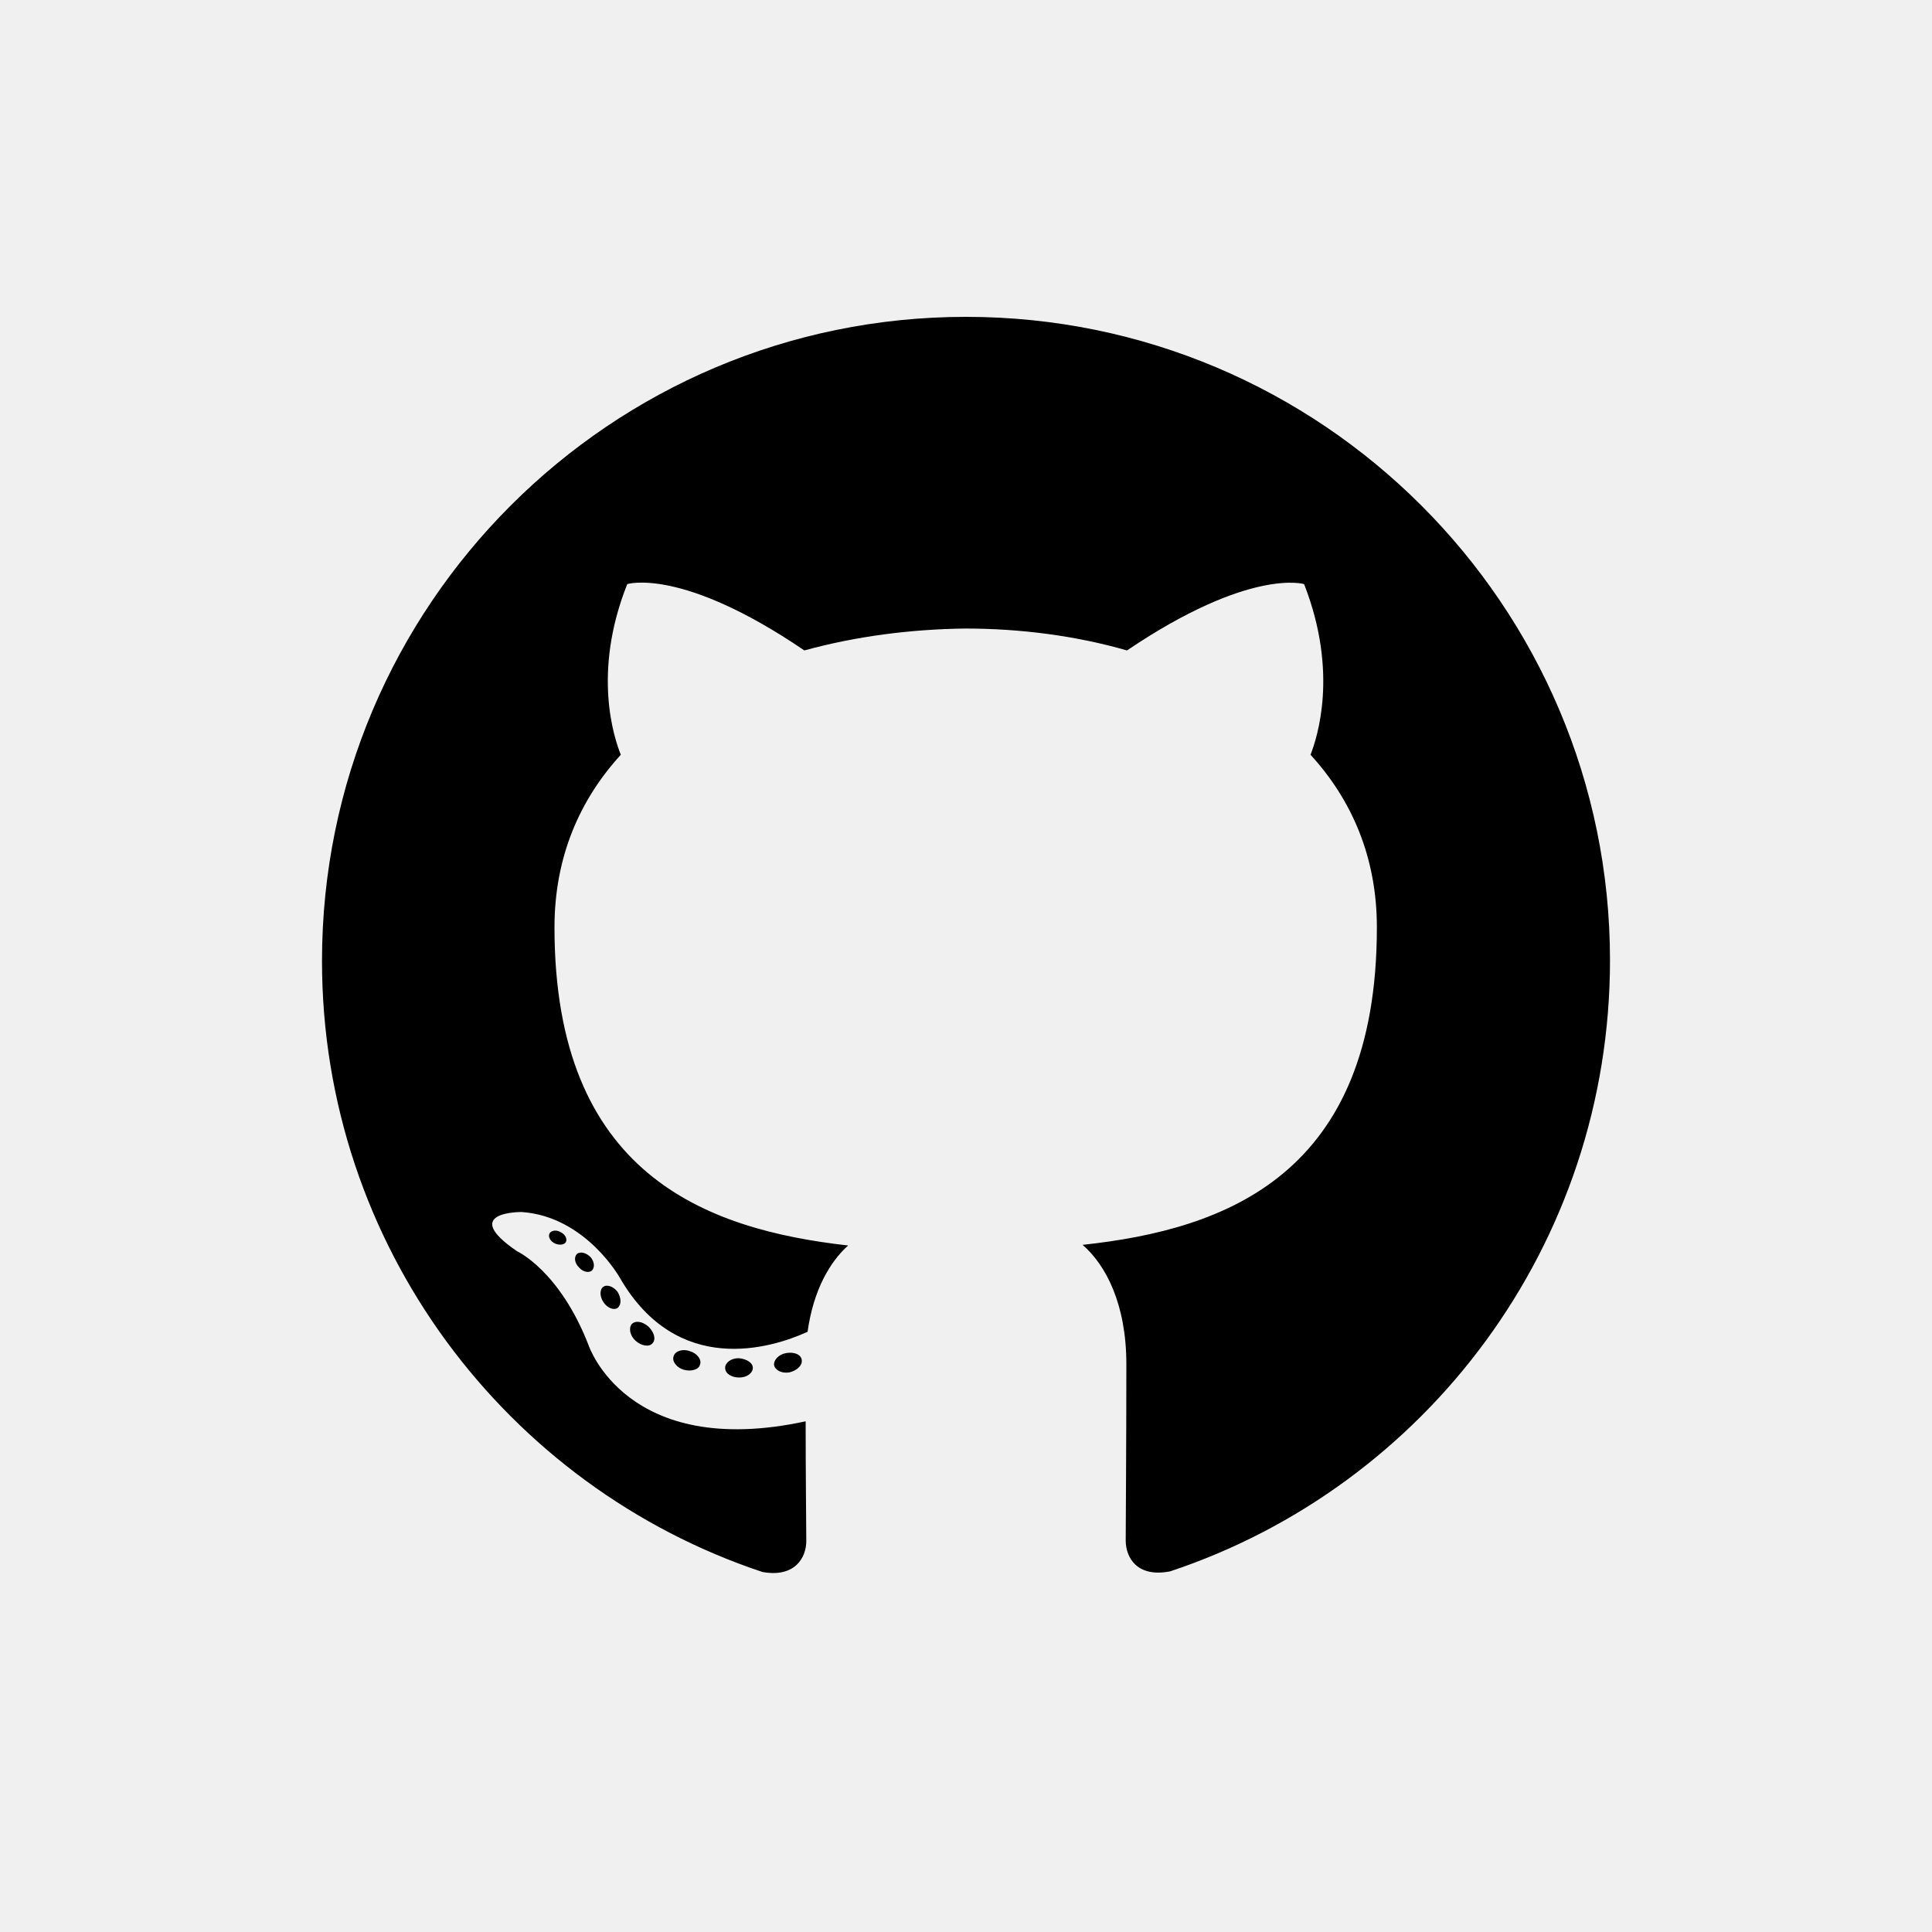
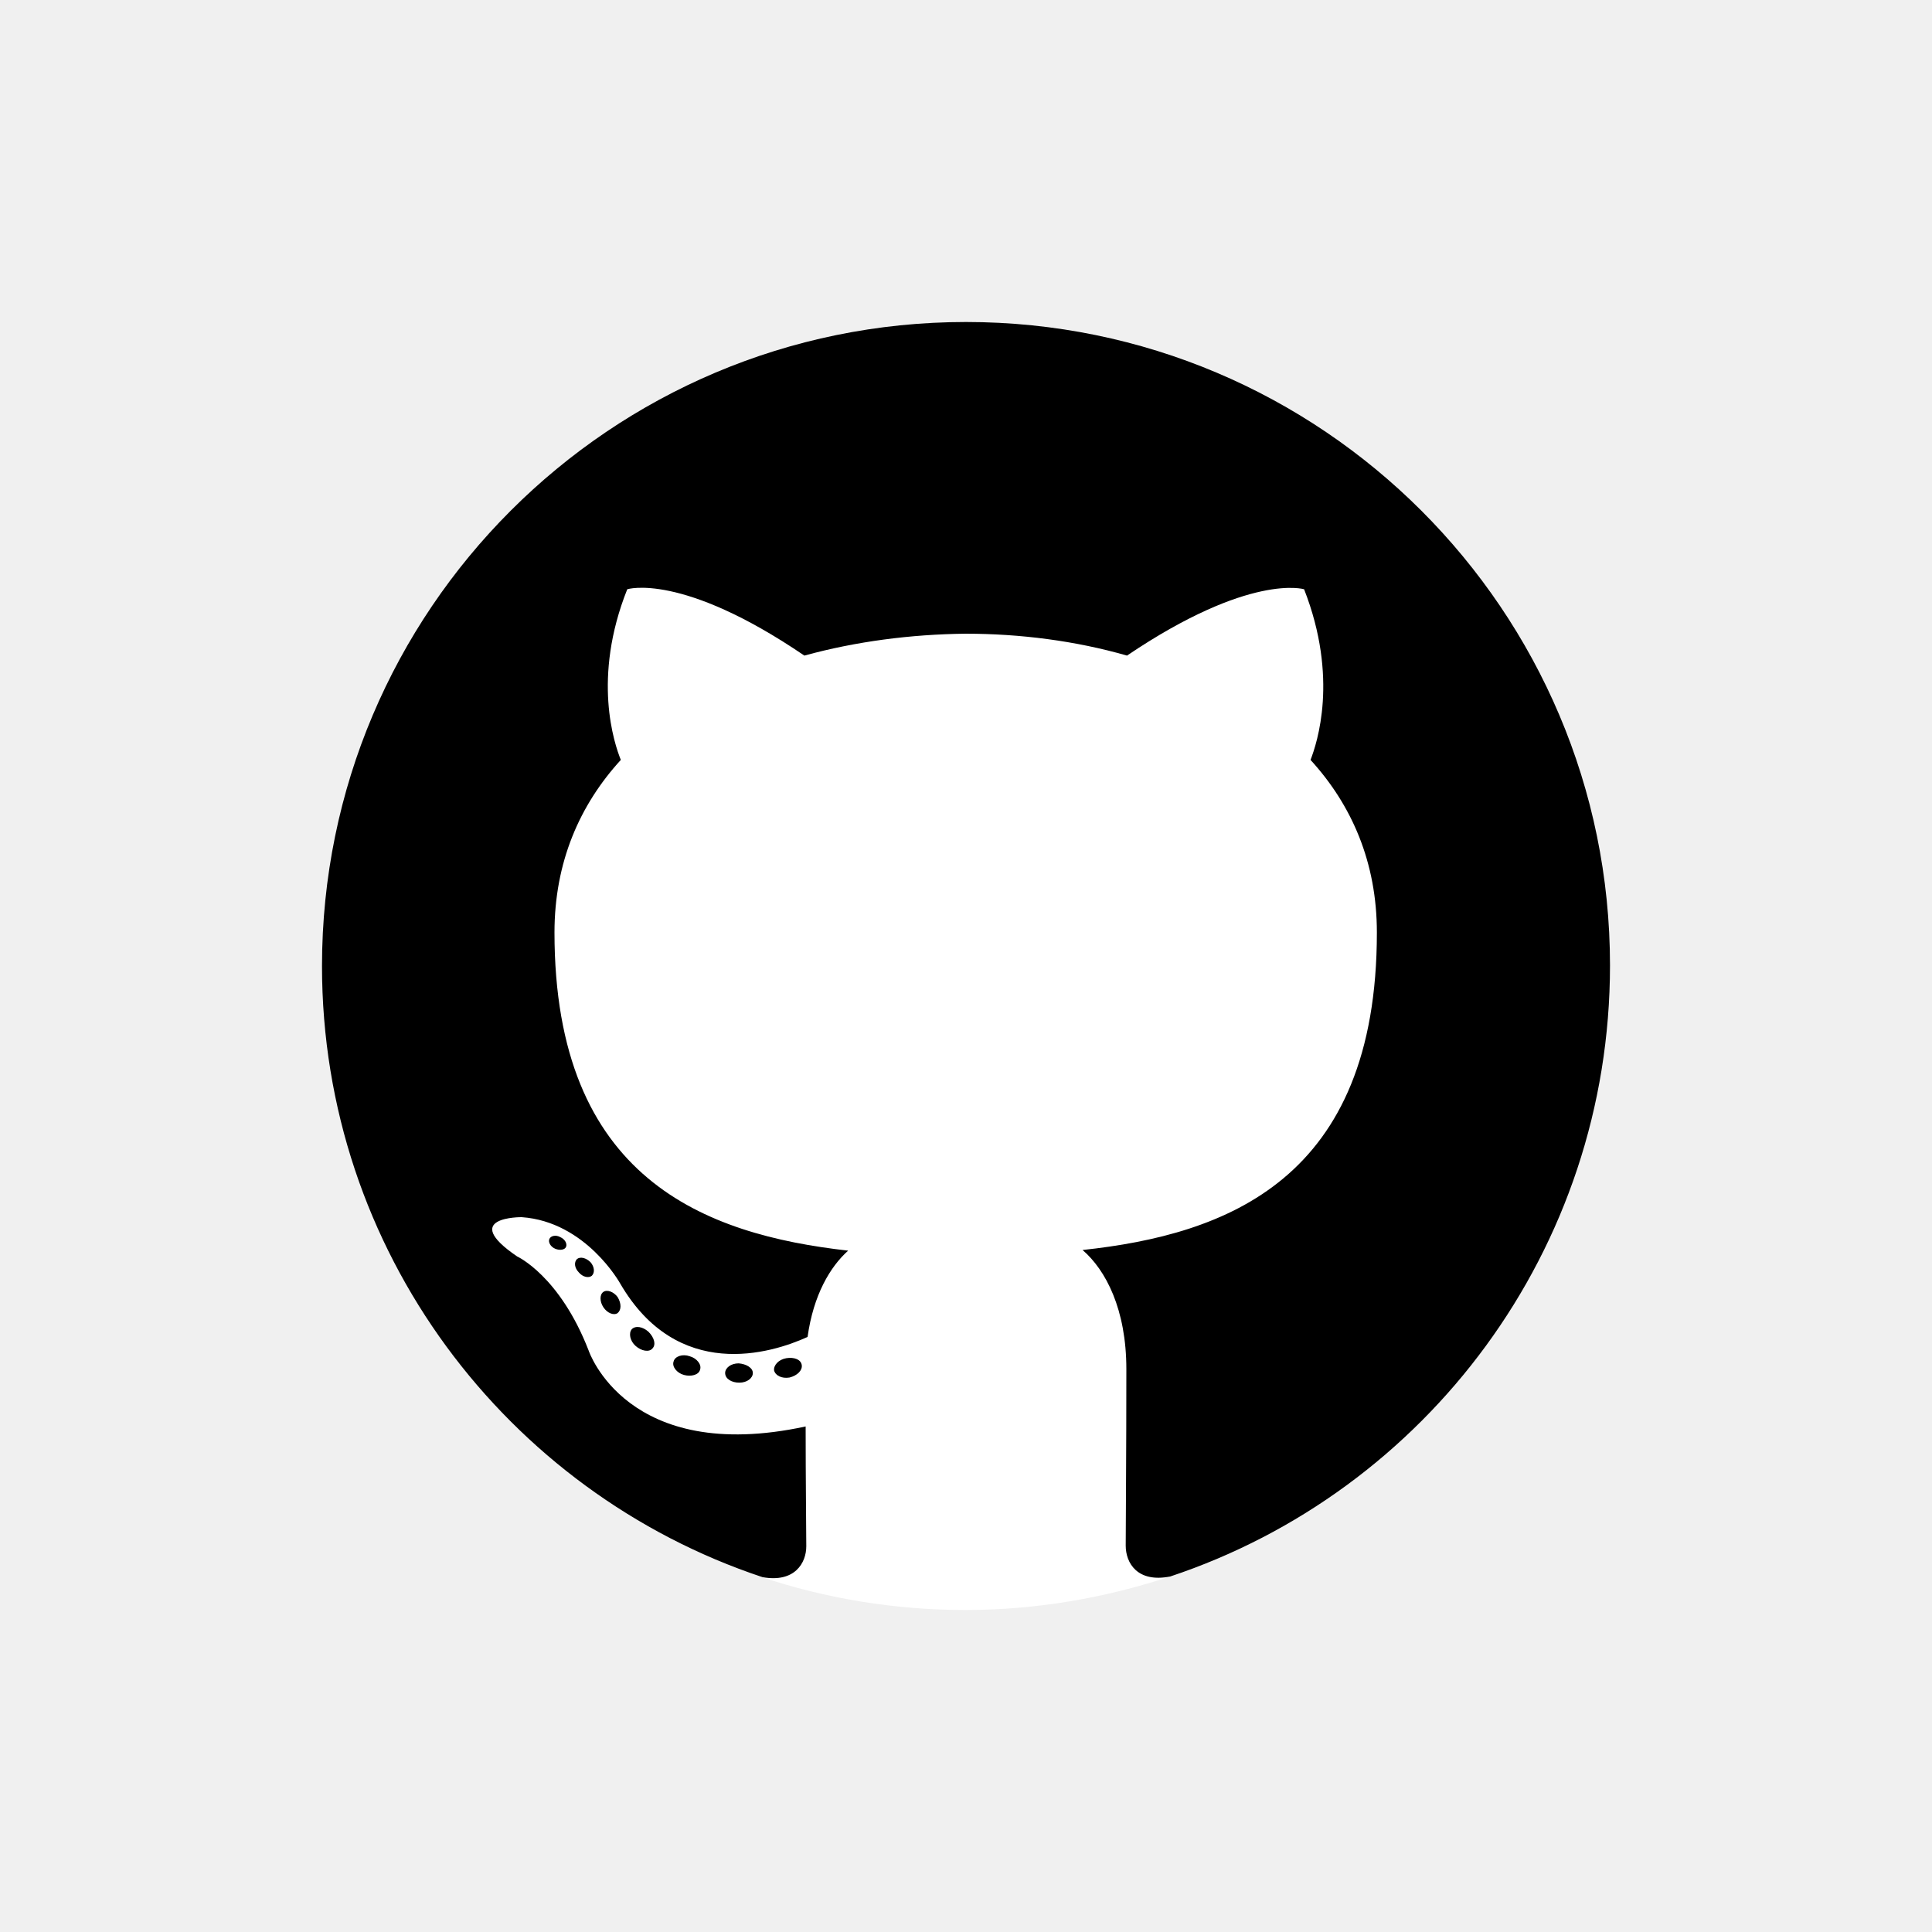
<svg xmlns="http://www.w3.org/2000/svg" version="1.1" id="Capa_1" x="0px" y="0px" width="300px" height="300px" viewBox="0 0 300 300" style="enable-background:new 0 0 300 300;" xml:space="preserve">
+   <style type="text/css">
+ 	.st0{fill:#FFFFFF;}
+ </style>
+   <path class="st0" d="M181.7,198.3v46.5l0,0c-10,3.3-20.7,5.2-31.8,5.2c-11,0-21.7-1.8-31.6-5.1L101.6,230l-28.1-29.6l-5.3-20.6  l4.2-24.7l5.8-53.7l23.5-22.3l34.7-3.7l71,6.7c0,0,4.3,31.5,4.3,32s12.3,10.5,12.3,10.5V174L181.7,198.3z" />
  <g>
-     <path d="M150,49.2c-55.2,0-100,44.8-100,100c0,44.2,28.7,81.7,68.4,94.9c5,0.9,6.8-2.2,6.8-4.8c0-2.4-0.1-10.3-0.1-18.6   c-27.8,6-33.7-11.8-33.7-11.8c-4.5-11.6-11.1-14.6-11.1-14.6c-9.1-6.2,0.7-6.1,0.7-6.1c10,0.7,15.3,10.3,15.3,10.3   c8.9,15.3,23.4,10.9,29.1,8.3c0.9-6.5,3.5-10.9,6.3-13.4c-22.2-2.5-45.6-11.1-45.6-49.4c0-10.9,3.9-19.8,10.3-26.8   c-1-2.5-4.5-12.7,1-26.5c0,0,8.4-2.7,27.5,10.3c8-2.2,16.5-3.3,25-3.4c8.5,0,17.1,1.1,25.1,3.4c19.1-12.9,27.5-10.3,27.5-10.3   c5.4,13.8,2,23.9,1,26.5c6.4,7,10.3,15.9,10.3,26.8c0,38.4-23.4,46.9-45.7,49.3c3.6,3.1,6.8,9.2,6.8,18.5c0,13.4-0.1,24.1-0.1,27.4   c0,2.7,1.8,5.8,6.9,4.8c39.7-13.2,68.3-50.7,68.3-94.9C250,94,205.2,49.2,150,49.2z" />
-     <path d="M87.9,192.8c-0.2,0.5-1,0.6-1.7,0.3s-1.1-1-0.9-1.5s1-0.7,1.7-0.3C87.7,191.6,88.1,192.3,87.9,192.8L87.9,192.8z" />
-     <path d="M91.9,197.3c-0.5,0.4-1.4,0.2-2-0.5c-0.7-0.7-0.8-1.6-0.3-2.1c0.5-0.4,1.4-0.2,2.1,0.5C92.3,195.9,92.4,196.8,91.9,197.3   L91.9,197.3z" />
-     <path d="M95.9,203.1c-0.6,0.4-1.6,0-2.2-0.9s-0.6-2,0-2.4s1.6,0,2.2,0.8C96.5,201.6,96.5,202.6,95.9,203.1L95.9,203.1z" />
-     <path d="M101.3,208.6c-0.5,0.6-1.7,0.4-2.6-0.4c-0.9-0.8-1.1-2-0.6-2.6c0.6-0.6,1.7-0.4,2.6,0.4C101.6,206.9,101.9,208,101.3,208.6   L101.3,208.6z" />
-     <path d="M108.7,211.9c-0.2,0.8-1.4,1.1-2.5,0.8s-1.9-1.3-1.6-2.1c0.2-0.8,1.4-1.2,2.5-0.8C108.2,210.1,109,211.1,108.7,211.9   L108.7,211.9z" />
-     <path d="M116.9,212.4c0,0.8-0.9,1.5-2.1,1.5s-2.2-0.6-2.2-1.5c0-0.8,0.9-1.5,2.1-1.5C115.9,211,116.9,211.6,116.9,212.4   L116.9,212.4z" />
-     <path d="M124.5,211.2c0.1,0.8-0.7,1.6-1.9,1.9c-1.2,0.2-2.2-0.3-2.4-1.1c-0.1-0.8,0.7-1.7,1.9-1.9S124.4,210.3,124.5,211.2   L124.5,211.2z" />
+     <path d="M150,50C94.8,50,50,94.8,50,150c0,44.2,28.7,81.7,68.4,94.9c5,0.9,6.8-2.2,6.8-4.8c0-2.4-0.1-10.3-0.1-18.6   c-27.8,6-33.7-11.8-33.7-11.8c-4.5-11.6-11.1-14.6-11.1-14.6c-9.1-6.2,0.7-6.1,0.7-6.1c10,0.7,15.3,10.3,15.3,10.3   c8.9,15.3,23.4,10.9,29.1,8.3c0.9-6.5,3.5-10.9,6.3-13.4c-22.2-2.5-45.6-11.1-45.6-49.4c0-10.9,3.9-19.8,10.3-26.8   c-1-2.5-4.5-12.7,1-26.5c0,0,8.4-2.7,27.5,10.3c8-2.2,16.5-3.3,25-3.4c8.5,0,17.1,1.1,25.1,3.4c19.1-12.9,27.5-10.3,27.5-10.3   c5.4,13.8,2,23.9,1,26.5c6.4,7,10.3,15.9,10.3,26.8c0,38.4-23.4,46.9-45.7,49.3c3.6,3.1,6.8,9.2,6.8,18.5c0,13.4-0.1,24.1-0.1,27.4   c0,2.7,1.8,5.8,6.9,4.8c39.7-13.2,68.3-50.7,68.3-94.9C250,94.8,205.2,50,150,50z" />
+     <path d="M87.9,193.6c-0.2,0.5-1,0.6-1.7,0.3s-1.1-1-0.9-1.5s1-0.7,1.7-0.3C87.7,192.4,88.1,193.1,87.9,193.6L87.9,193.6z" />
+     <path d="M91.9,198.1c-0.5,0.4-1.4,0.2-2-0.5c-0.7-0.7-0.8-1.6-0.3-2.1c0.5-0.4,1.4-0.2,2.1,0.5C92.3,196.7,92.4,197.6,91.9,198.1   L91.9,198.1z" />
+     <path d="M95.9,203.9c-0.6,0.4-1.6,0-2.2-0.9s-0.6-2,0-2.4s1.6,0,2.2,0.8C96.5,202.4,96.5,203.4,95.9,203.9L95.9,203.9z" />
+     <path d="M101.3,209.4c-0.5,0.6-1.7,0.4-2.6-0.4c-0.9-0.8-1.1-2-0.6-2.6c0.6-0.6,1.7-0.4,2.6,0.4   C101.6,207.7,101.9,208.8,101.3,209.4L101.3,209.4z" />
+     <path d="M108.7,212.7c-0.2,0.8-1.4,1.1-2.5,0.8s-1.9-1.3-1.6-2.1c0.2-0.8,1.4-1.2,2.5-0.8C108.2,210.9,109,211.9,108.7,212.7   L108.7,212.7z" />
+     <path d="M116.9,213.2c0,0.8-0.9,1.5-2.1,1.5s-2.2-0.6-2.2-1.5c0-0.8,0.9-1.5,2.1-1.5C115.9,211.8,116.9,212.4,116.9,213.2   L116.9,213.2z" />
+     <path d="M124.5,212c0.1,0.8-0.7,1.6-1.9,1.9c-1.2,0.2-2.2-0.3-2.4-1.1c-0.1-0.8,0.7-1.7,1.9-1.9S124.4,211.1,124.5,212L124.5,212z" />
  </g>
</svg>
